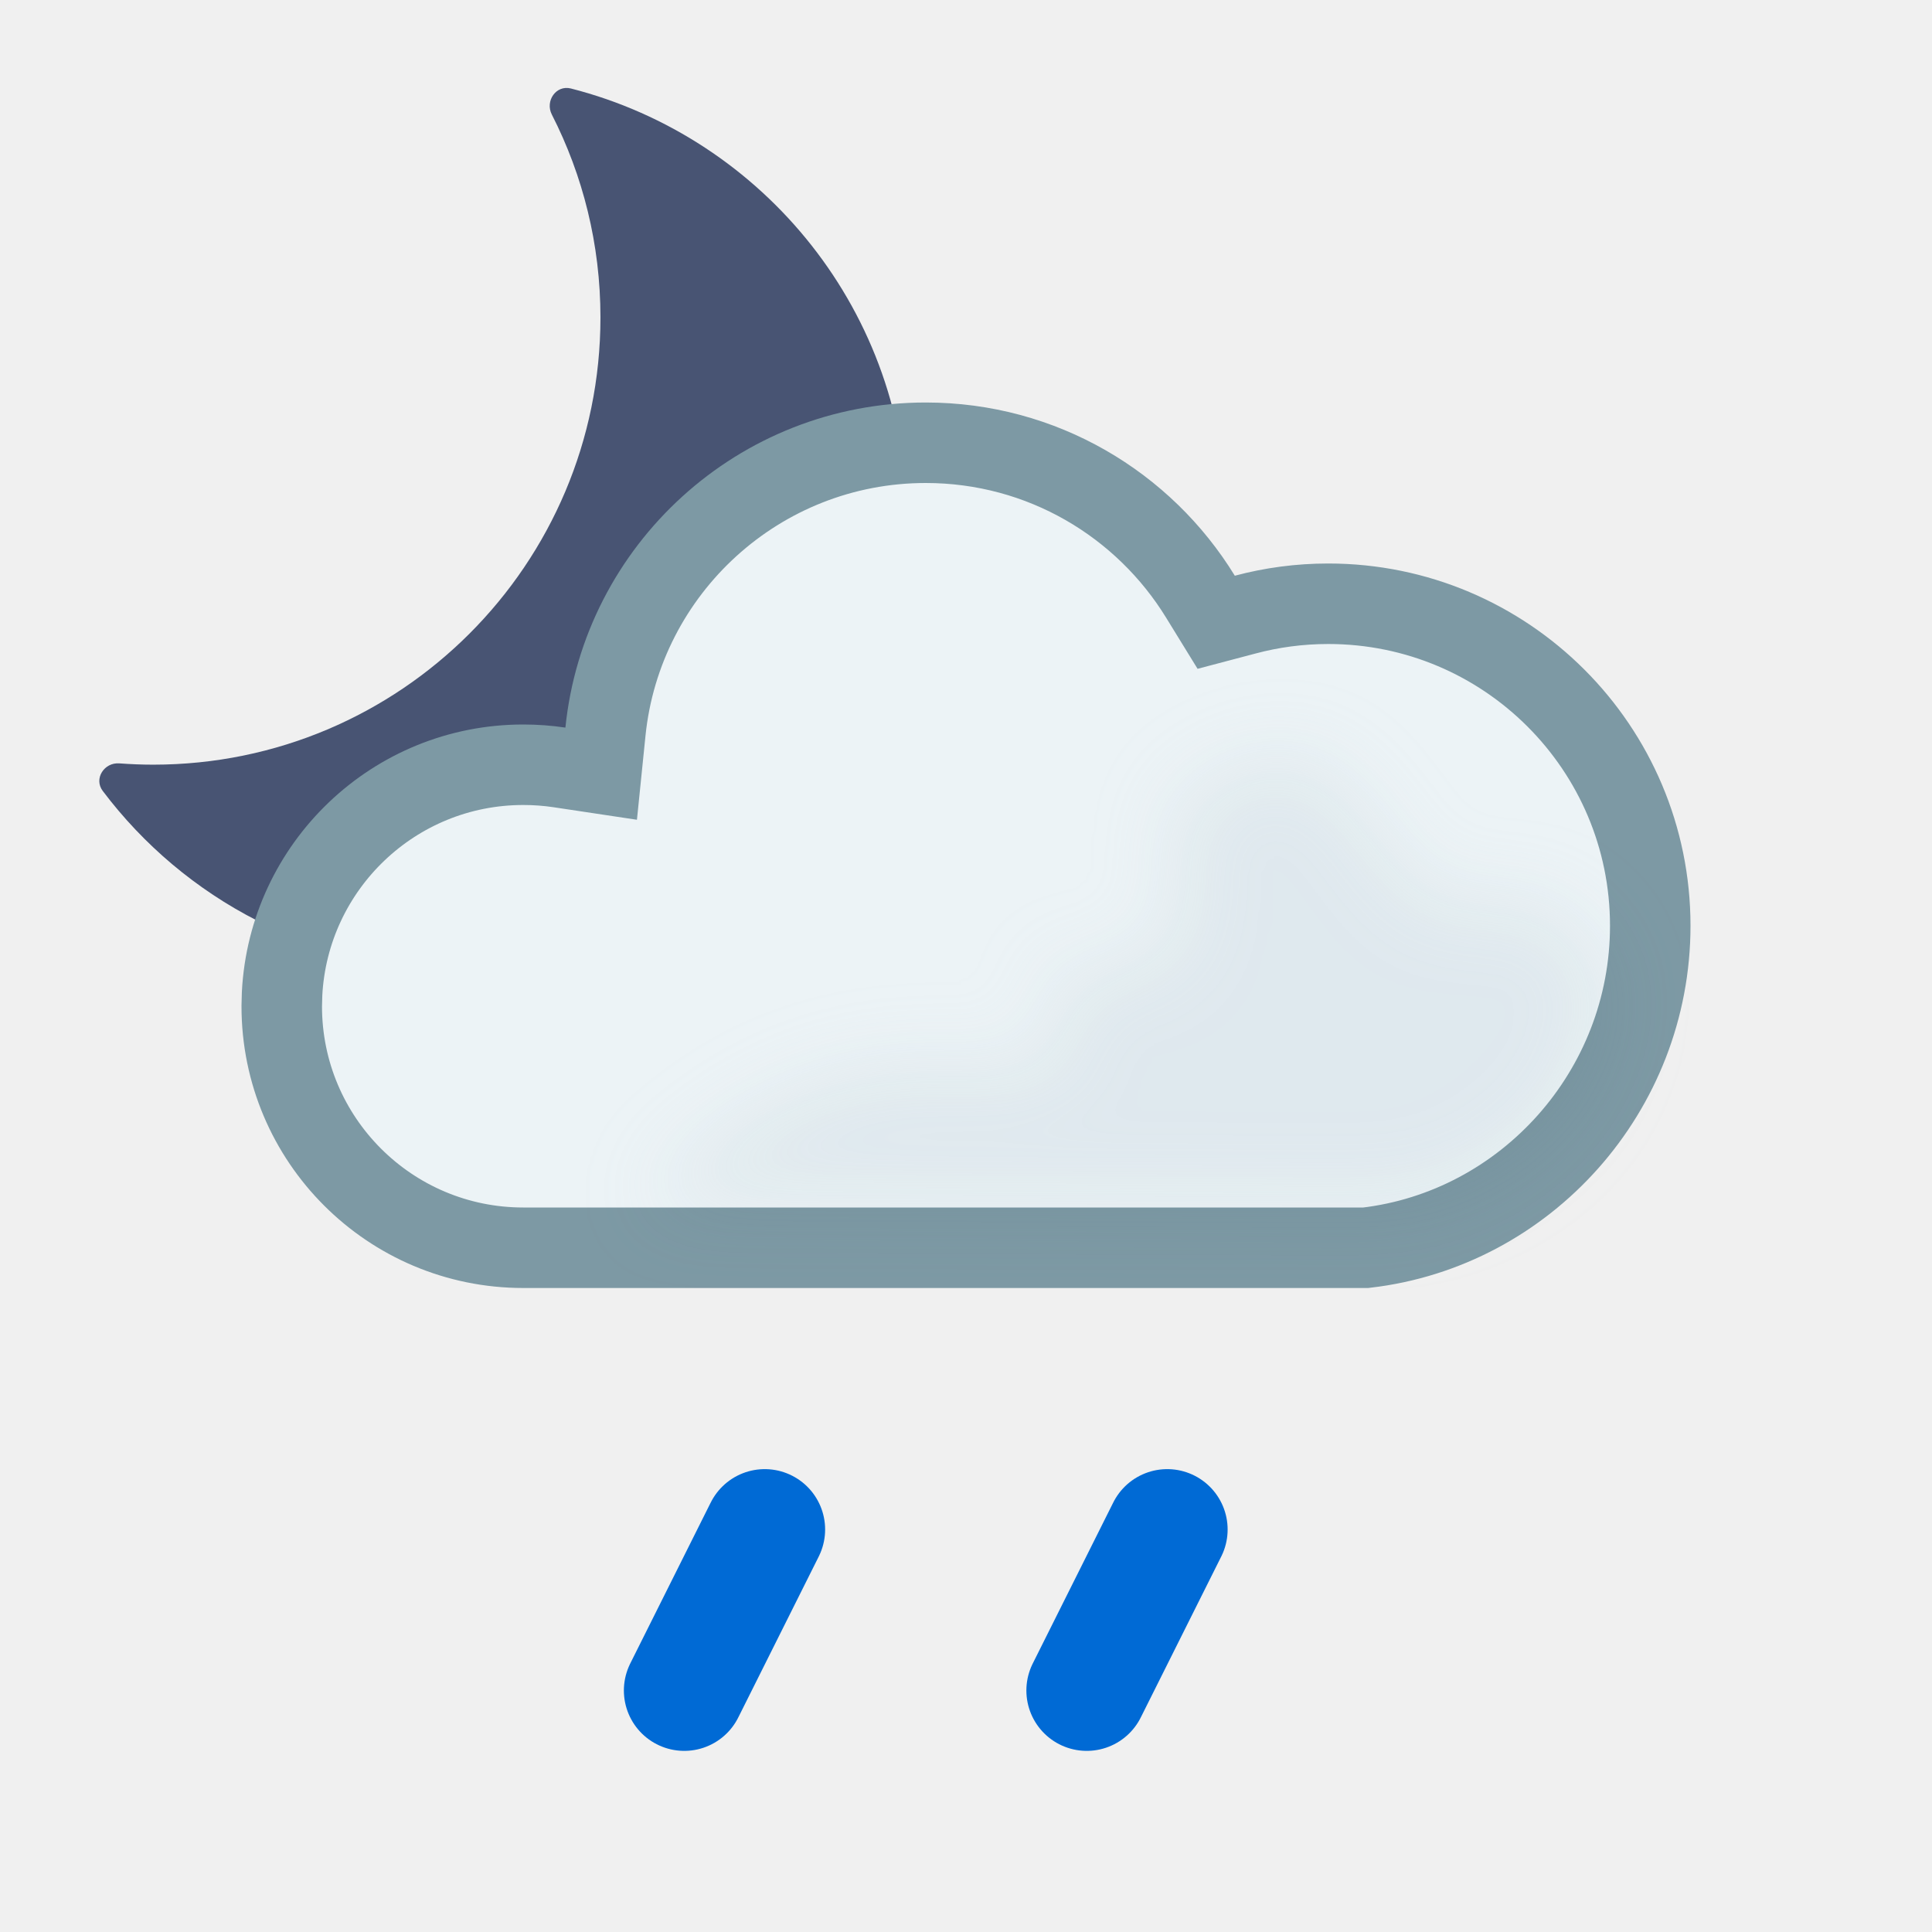
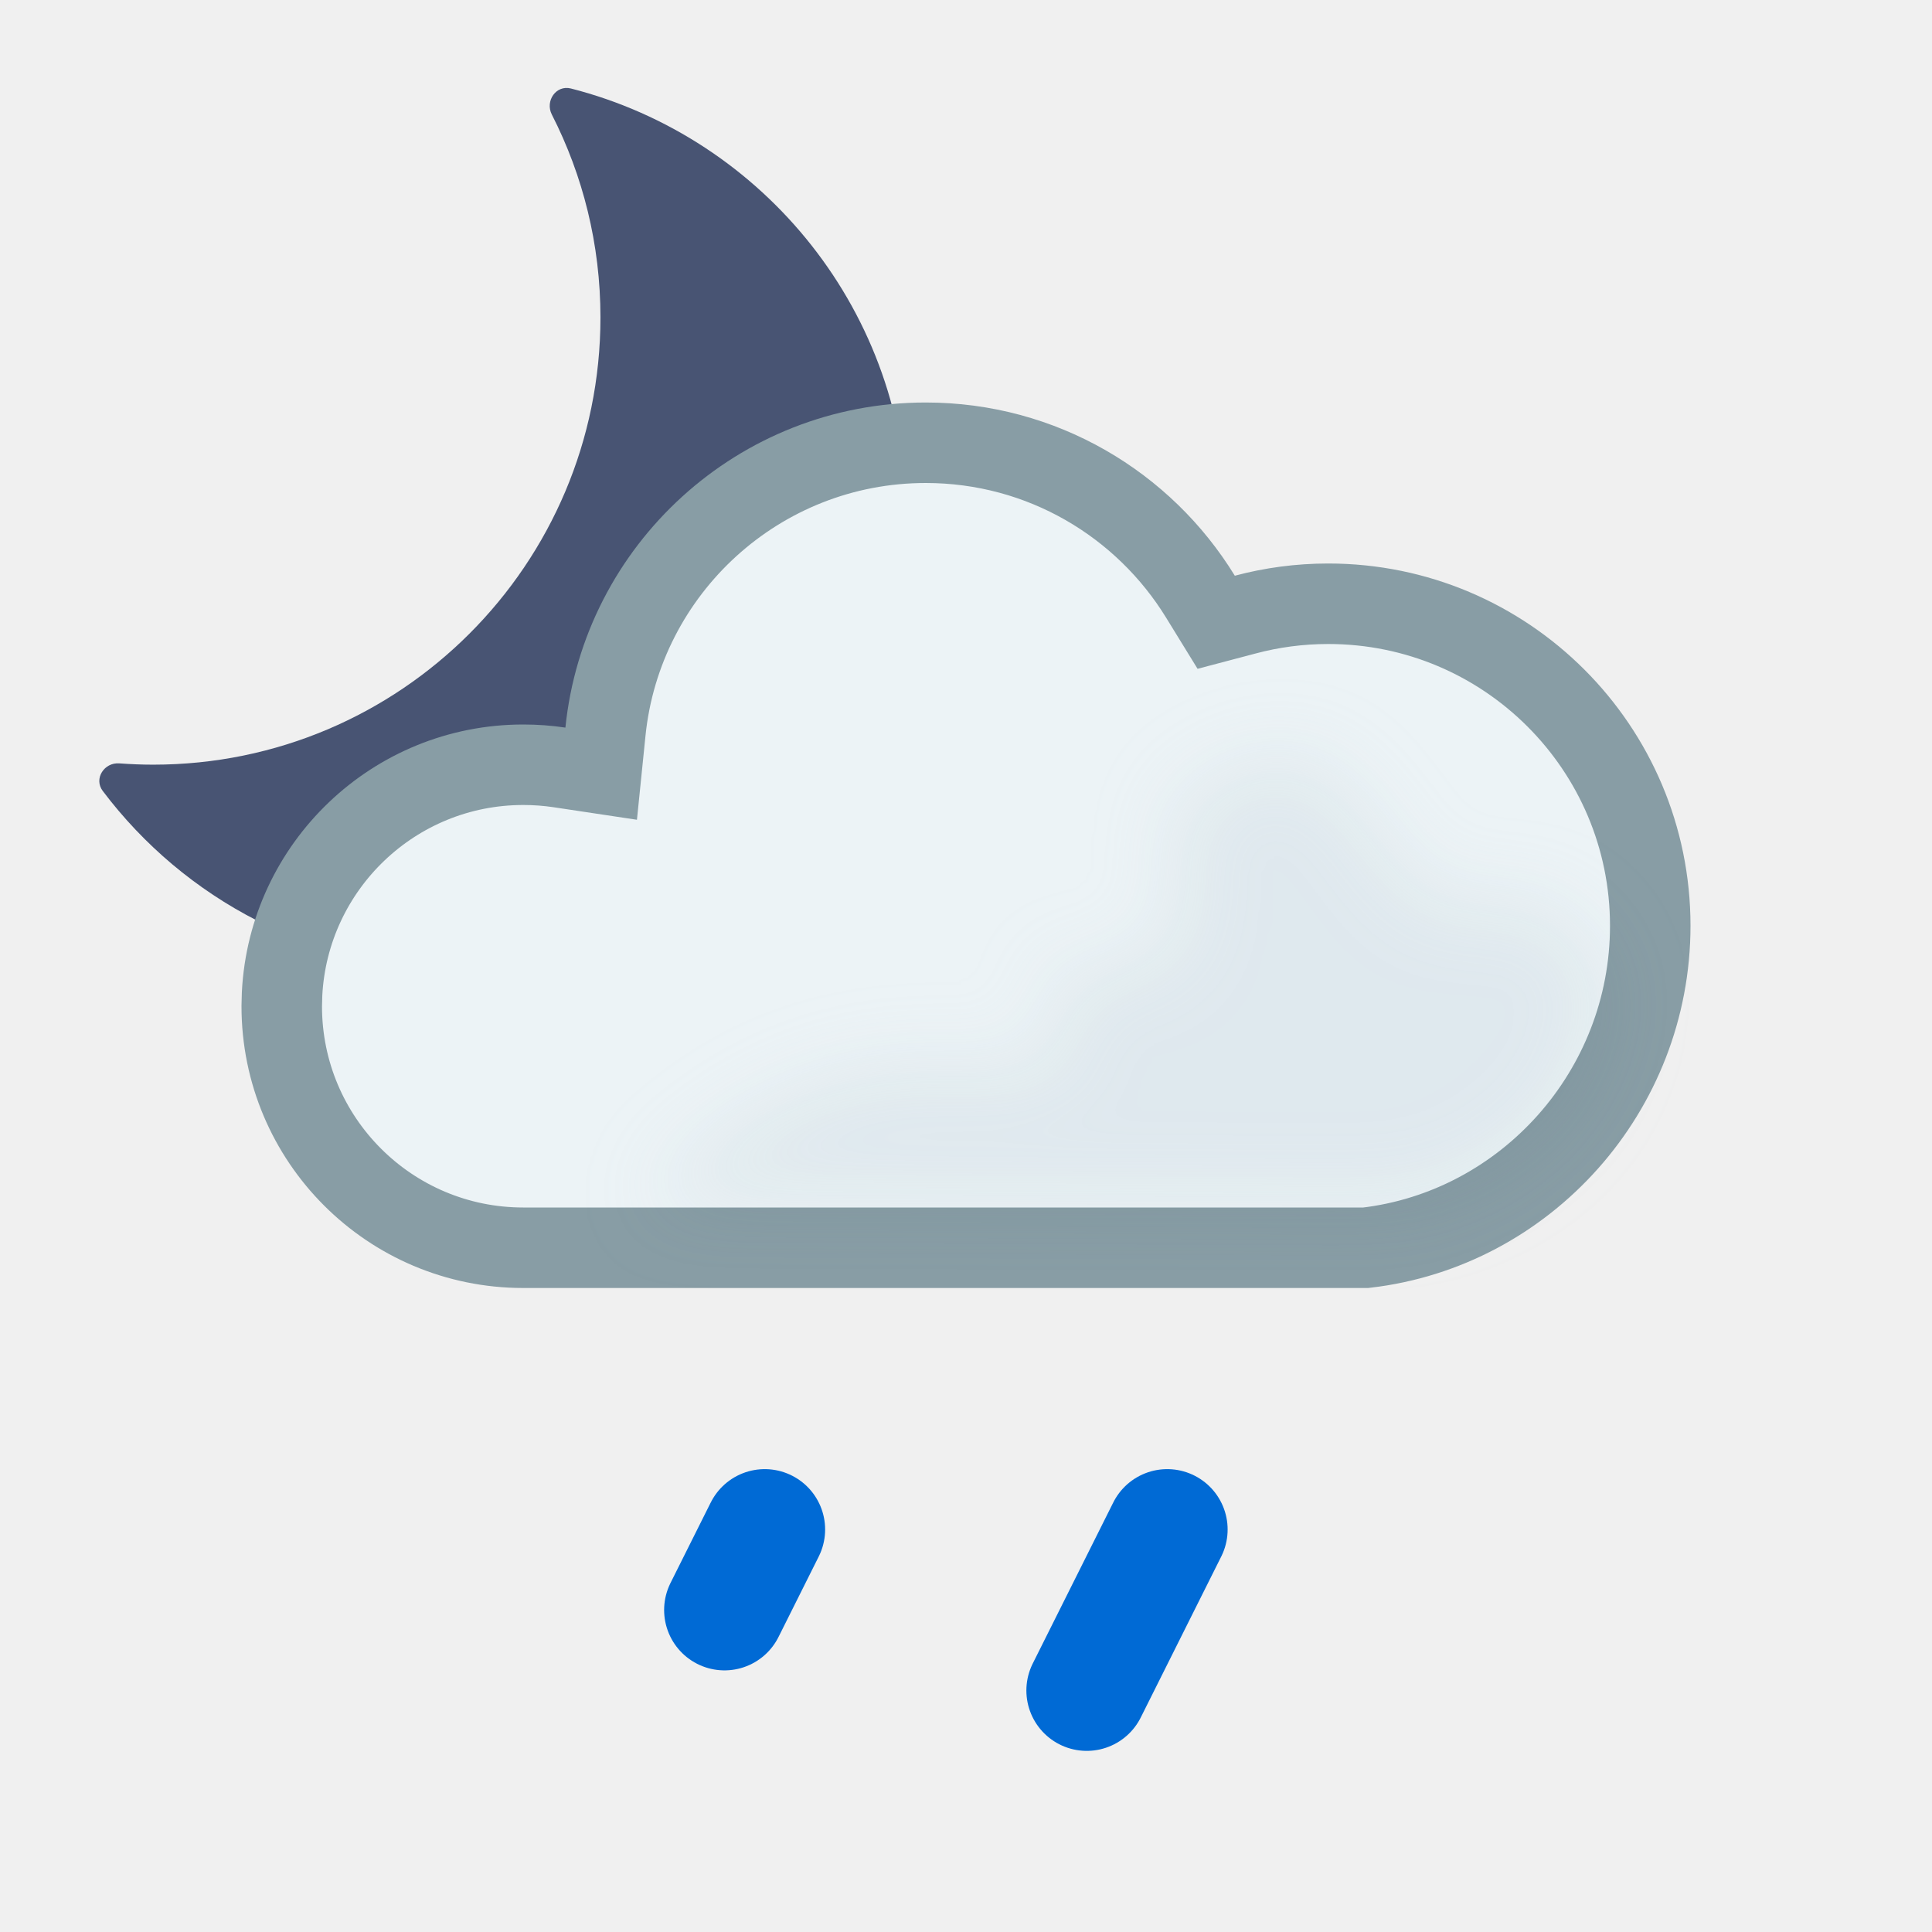
<svg xmlns="http://www.w3.org/2000/svg" width="24" height="24" viewBox="0 0 24 24" fill="none">
  <g clip-path="url(#clip0_1607_994)">
    <path d="M6.855 1.423C6.769 1.254 6.908 1.053 7.091 1.099C9.493 1.712 11.27 3.89 11.27 6.483C11.27 9.551 8.782 12.039 5.713 12.039C3.899 12.039 2.29 11.17 1.276 9.825C1.162 9.674 1.294 9.468 1.483 9.483C1.621 9.493 1.761 9.499 1.903 9.499C4.972 9.499 7.459 7.011 7.459 3.943C7.459 3.035 7.241 2.179 6.855 1.423Z" fill="#485473" />
  </g>
-   <path d="M11.5 5.5C12.944 5.5 14.209 6.265 14.913 7.413L15.108 7.73L15.468 7.635C15.797 7.547 16.143 7.5 16.5 7.5C18.709 7.5 20.5 9.291 20.5 11.5C20.5 13.555 18.952 15.269 16.967 15.5H6.5C4.843 15.5 3.5 14.157 3.5 12.5L3.504 12.346C3.585 10.761 4.895 9.5 6.5 9.5C6.653 9.5 6.803 9.511 6.949 9.533L7.468 9.611L7.521 9.09C7.726 7.074 9.43 5.5 11.5 5.5Z" fill="#ECF3F6" stroke="#7D99A4" stroke-miterlimit="2.13" />
+   <path d="M11.5 5.5C12.944 5.5 14.209 6.265 14.913 7.413L15.108 7.73L15.468 7.635C15.797 7.547 16.143 7.5 16.5 7.5C18.709 7.5 20.5 9.291 20.5 11.5C20.5 13.555 18.952 15.269 16.967 15.5H6.5C4.843 15.5 3.5 14.157 3.5 12.5L3.504 12.346C3.585 10.761 4.895 9.5 6.5 9.5C6.653 9.5 6.803 9.511 6.949 9.533L7.468 9.611L7.521 9.09C7.726 7.074 9.43 5.5 11.5 5.5Z" fill="#ECF3F6" stroke="#889DA5" stroke-miterlimit="2.13" />
  <g opacity="0.2" filter="url(#filter0_f_1607_994)" style="mix-blend-mode:multiply">
    <path d="M19.156 11.236C18.791 11.098 18.156 11.236 18.156 11.236C17.273 11.236 16.887 9.131 15.756 9.437C15.173 9.594 14.571 9.807 14.556 10.411C14.545 10.821 14.795 11.222 14.556 11.636C14.236 12.189 13.515 11.96 13.002 12.143C13.894 14.735 11 11.555 7.995 14.965L17 15C17.5 15.134 20 14.5 20 12.143C19.764 11.79 19.608 11.409 19.156 11.236Z" fill="#BBCBD3" />
  </g>
-   <path d="M9.5 19L8.5 21" stroke="#006AD5" stroke-width="1.5" stroke-linecap="round" />
  <g clip-path="url(#clip1_1607_994)">
+     <path d="M9 20L9.5 19" stroke="#006AD5" stroke-width="1.5" stroke-linecap="round" />
+   </g>
+   <g clip-path="url(#clip2_1607_994)">
    <path d="M14.5 19L13.5 21" stroke="#006AD5" stroke-width="1.5" stroke-linecap="round" />
  </g>
  <defs>
    <filter id="filter0_f_1607_994" x="6.995" y="8.406" width="14.005" height="7.611" filterUnits="userSpaceOnUse" color-interpolation-filters="sRGB">
      <feFlood flood-opacity="0" result="BackgroundImageFix" />
      <feBlend mode="normal" in="SourceGraphic" in2="BackgroundImageFix" result="shape" />
      <feGaussianBlur stdDeviation="0.5" result="effect1_foregroundBlur_1607_994" />
    </filter>
    <clipPath id="clip0_1607_994">
      <rect width="11" height="11" fill="white" transform="translate(1 1)" />
    </clipPath>
    <clipPath id="clip1_1607_994">
+       <rect width="3" height="3" fill="white" transform="matrix(1 0 0 -1 8 21)" />
+     </clipPath>
+     <clipPath id="clip2_1607_994">
      <rect width="4" height="4" fill="white" transform="matrix(1 0 0 -1 12 22)" />
    </clipPath>
  </defs>
</svg>
